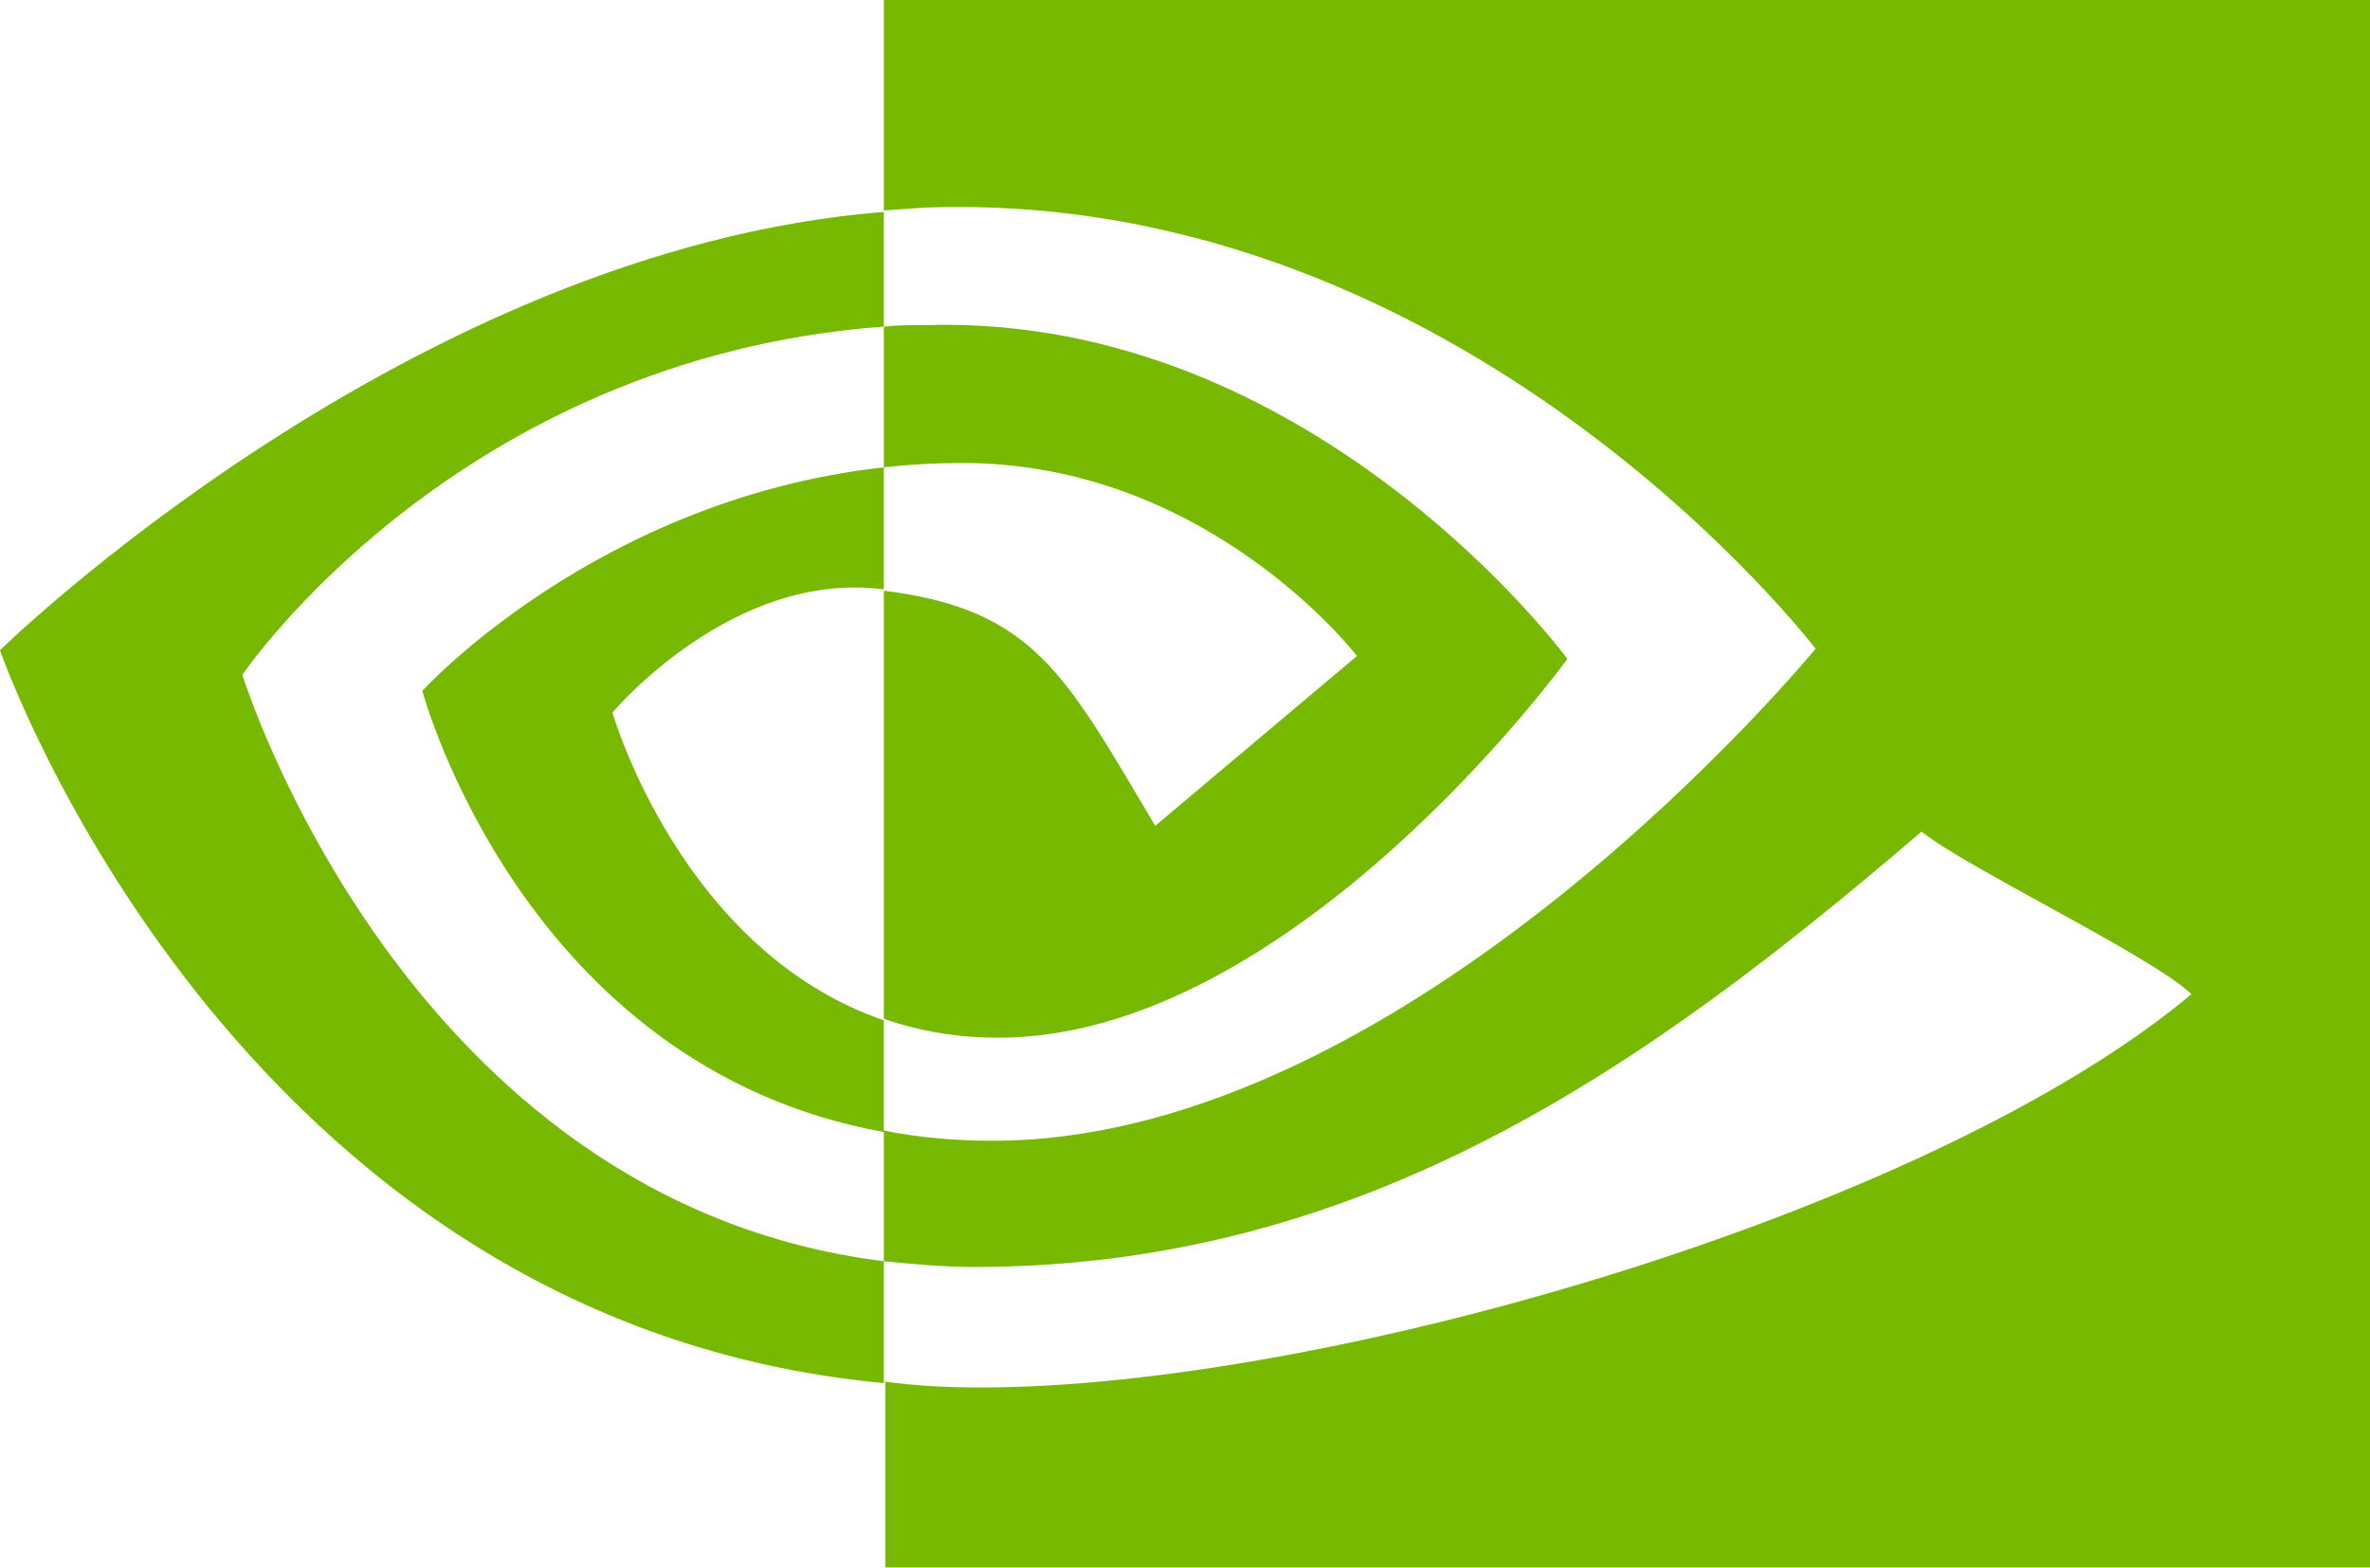
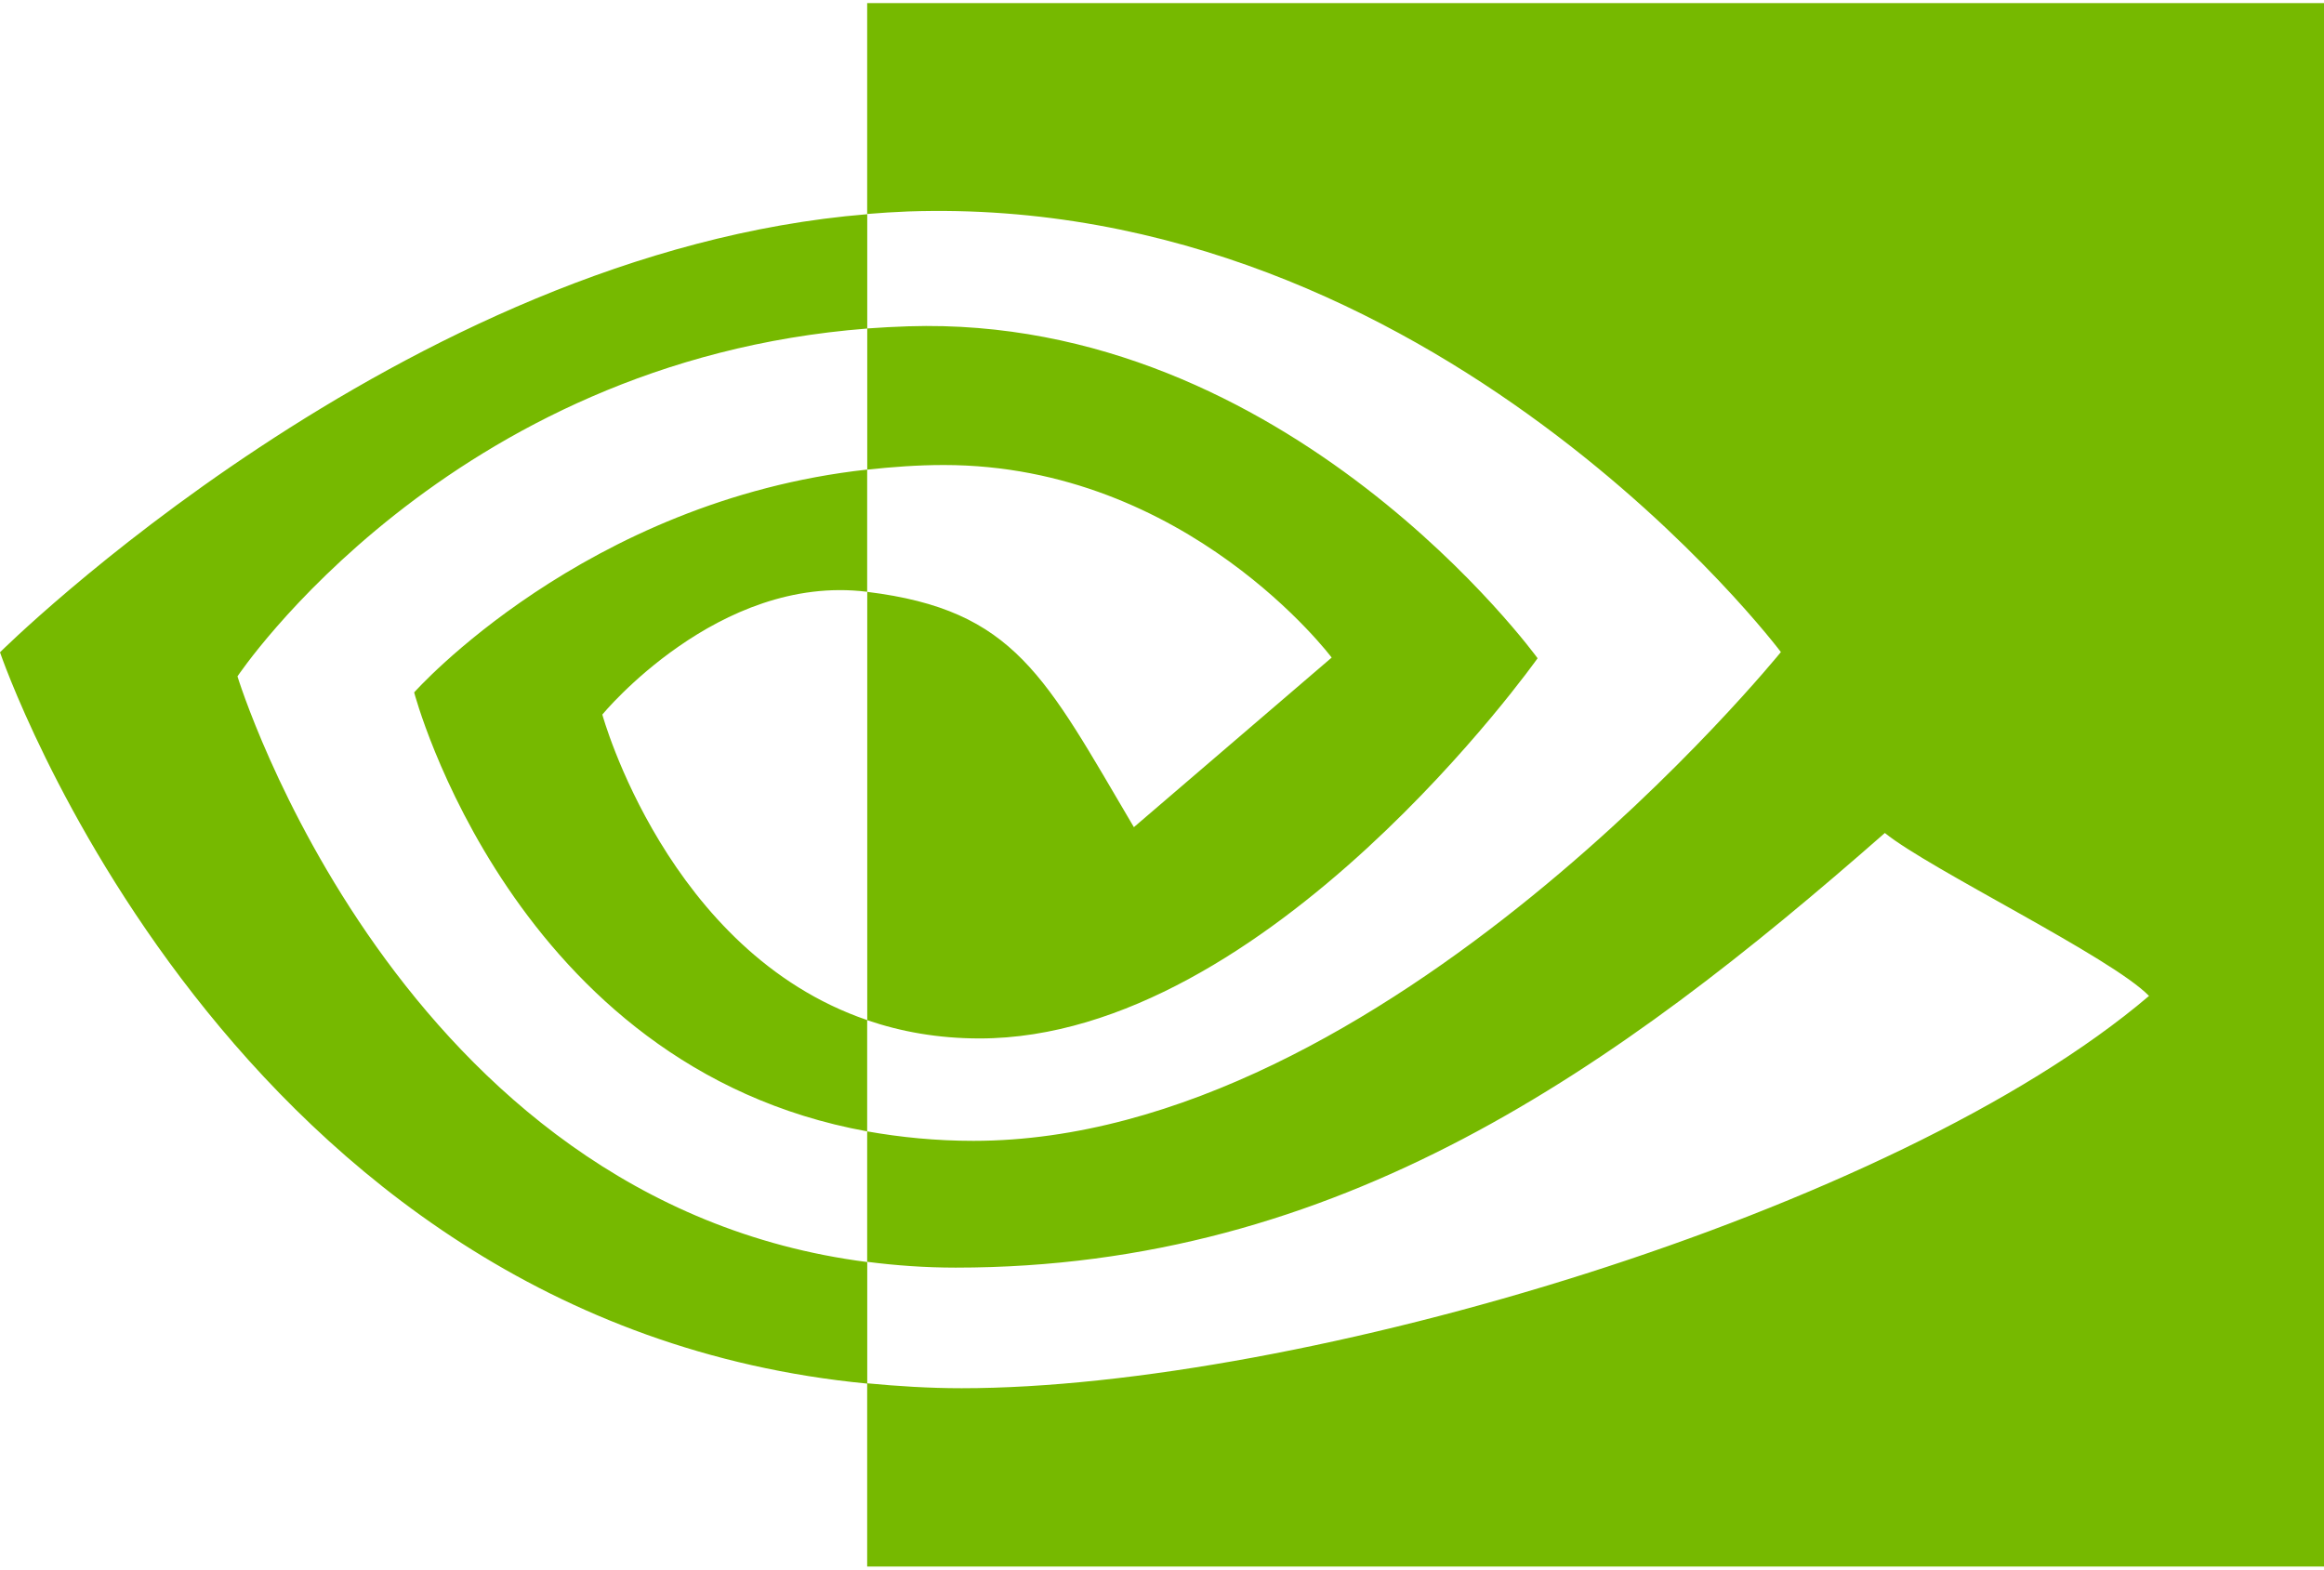
- <svg xmlns="http://www.w3.org/2000/svg" id="https://argxs.com" version="1.1" fill="#76B900" width="1633" height="1080" viewBox="0 0 163.3 108" x="0px" y="0px" style="enable-background:new 0 0 163.3 108;" xml:space="preserve">
-   <path d="M60.9,32.2v-9.7c1-0.1,1.9-0.1,2.9-0.1c26.7-0.8,44.2,23,44.2,23S89.1,71.5,68.8,71.5c-2.7,0-5.3-0.4-7.9-1.3 V40.7c10.4,1.3,12.5,5.8,18.7,16.2l13.9-11.7c0,0-10.2-13.3-27.2-13.3C64.5,31.9,62.7,32,60.9,32.2 M60.9,0v14.5l2.9-0.2 c37.1-1.3,61.3,30.4,61.3,30.4S97.3,78.6,68.4,78.6c-2.5,0-5-0.2-7.5-0.7v9c2,0.2,4.1,0.4,6.2,0.4c26.9,0,46.4-13.8,65.3-30 c3.1,2.5,15.9,8.6,18.6,11.2c-17.9,15-59.7,27.1-83.4,27.1c-2.3,0-4.4-0.1-6.6-0.4V108h102.3V0C163.3,0,60.9,0,60.9,0z M60.9,70.3 v7.7C36,73.5,29.1,47.6,29.1,47.6s12-13.2,31.8-15.4v8.4h-0.1c-10.4-1.3-18.6,8.5-18.6,8.5S46.9,65.5,60.9,70.3 M16.7,46.5 c0,0,14.7-21.8,44.2-24v-7.9C28.2,17.2,0,44.8,0,44.8s16,46.3,60.9,50.5v-8.4C27.9,82.8,16.7,46.5,16.7,46.5z" />
+ <svg xmlns="http://www.w3.org/2000/svg" id="https://argxs.com" fill="#76B900" width="311" height="210" viewBox="0 0 31.16 20.96">
+   <path d="M11.628,6.257v-1.893c.181-.013.364-.023.55-.029,5.095-.163,8.438,4.451,8.438,4.451,0,0-3.61,5.098-7.481,5.098-.558,0-1.057-.091-1.507-.245v-5.743c1.984.244,2.382,1.134,3.575,3.155l2.652-2.274s-1.936-2.582-5.2-2.582c-.355,0-.694.026-1.028.062l.001.001ZM11.627,0v2.829c.182-.015.366-.027.55-.034,7.085-.243,11.701,5.908,11.701,5.908,0,0-5.302,6.554-10.826,6.554-.506,0-.98-.048-1.425-.127v1.749c.381.049.776.078,1.187.078,5.14,0,8.858-2.668,12.458-5.828.597.485,3.04,1.667,3.542,2.185-3.423,2.913-11.399,5.26-15.921,5.26-.436,0-.855-.027-1.266-.066v2.457h19.537V.001H11.628l-.001-.001ZM11.627,13.637v1.493c-4.754-.862-6.074-5.886-6.074-5.886,0,0,2.282-2.571,6.074-2.988v1.638h-.007c-1.99-.243-3.544,1.647-3.544,1.647,0,0,.871,3.181,3.552,4.097l-.001-.002ZM3.184,9.029s2.817-4.227,8.444-4.664v-1.533C5.397,3.34,0,8.706,0,8.706c0,0,3.056,8.983,11.628,9.806v-1.63c-6.291-.805-8.444-7.853-8.444-7.853Z" />
</svg>
